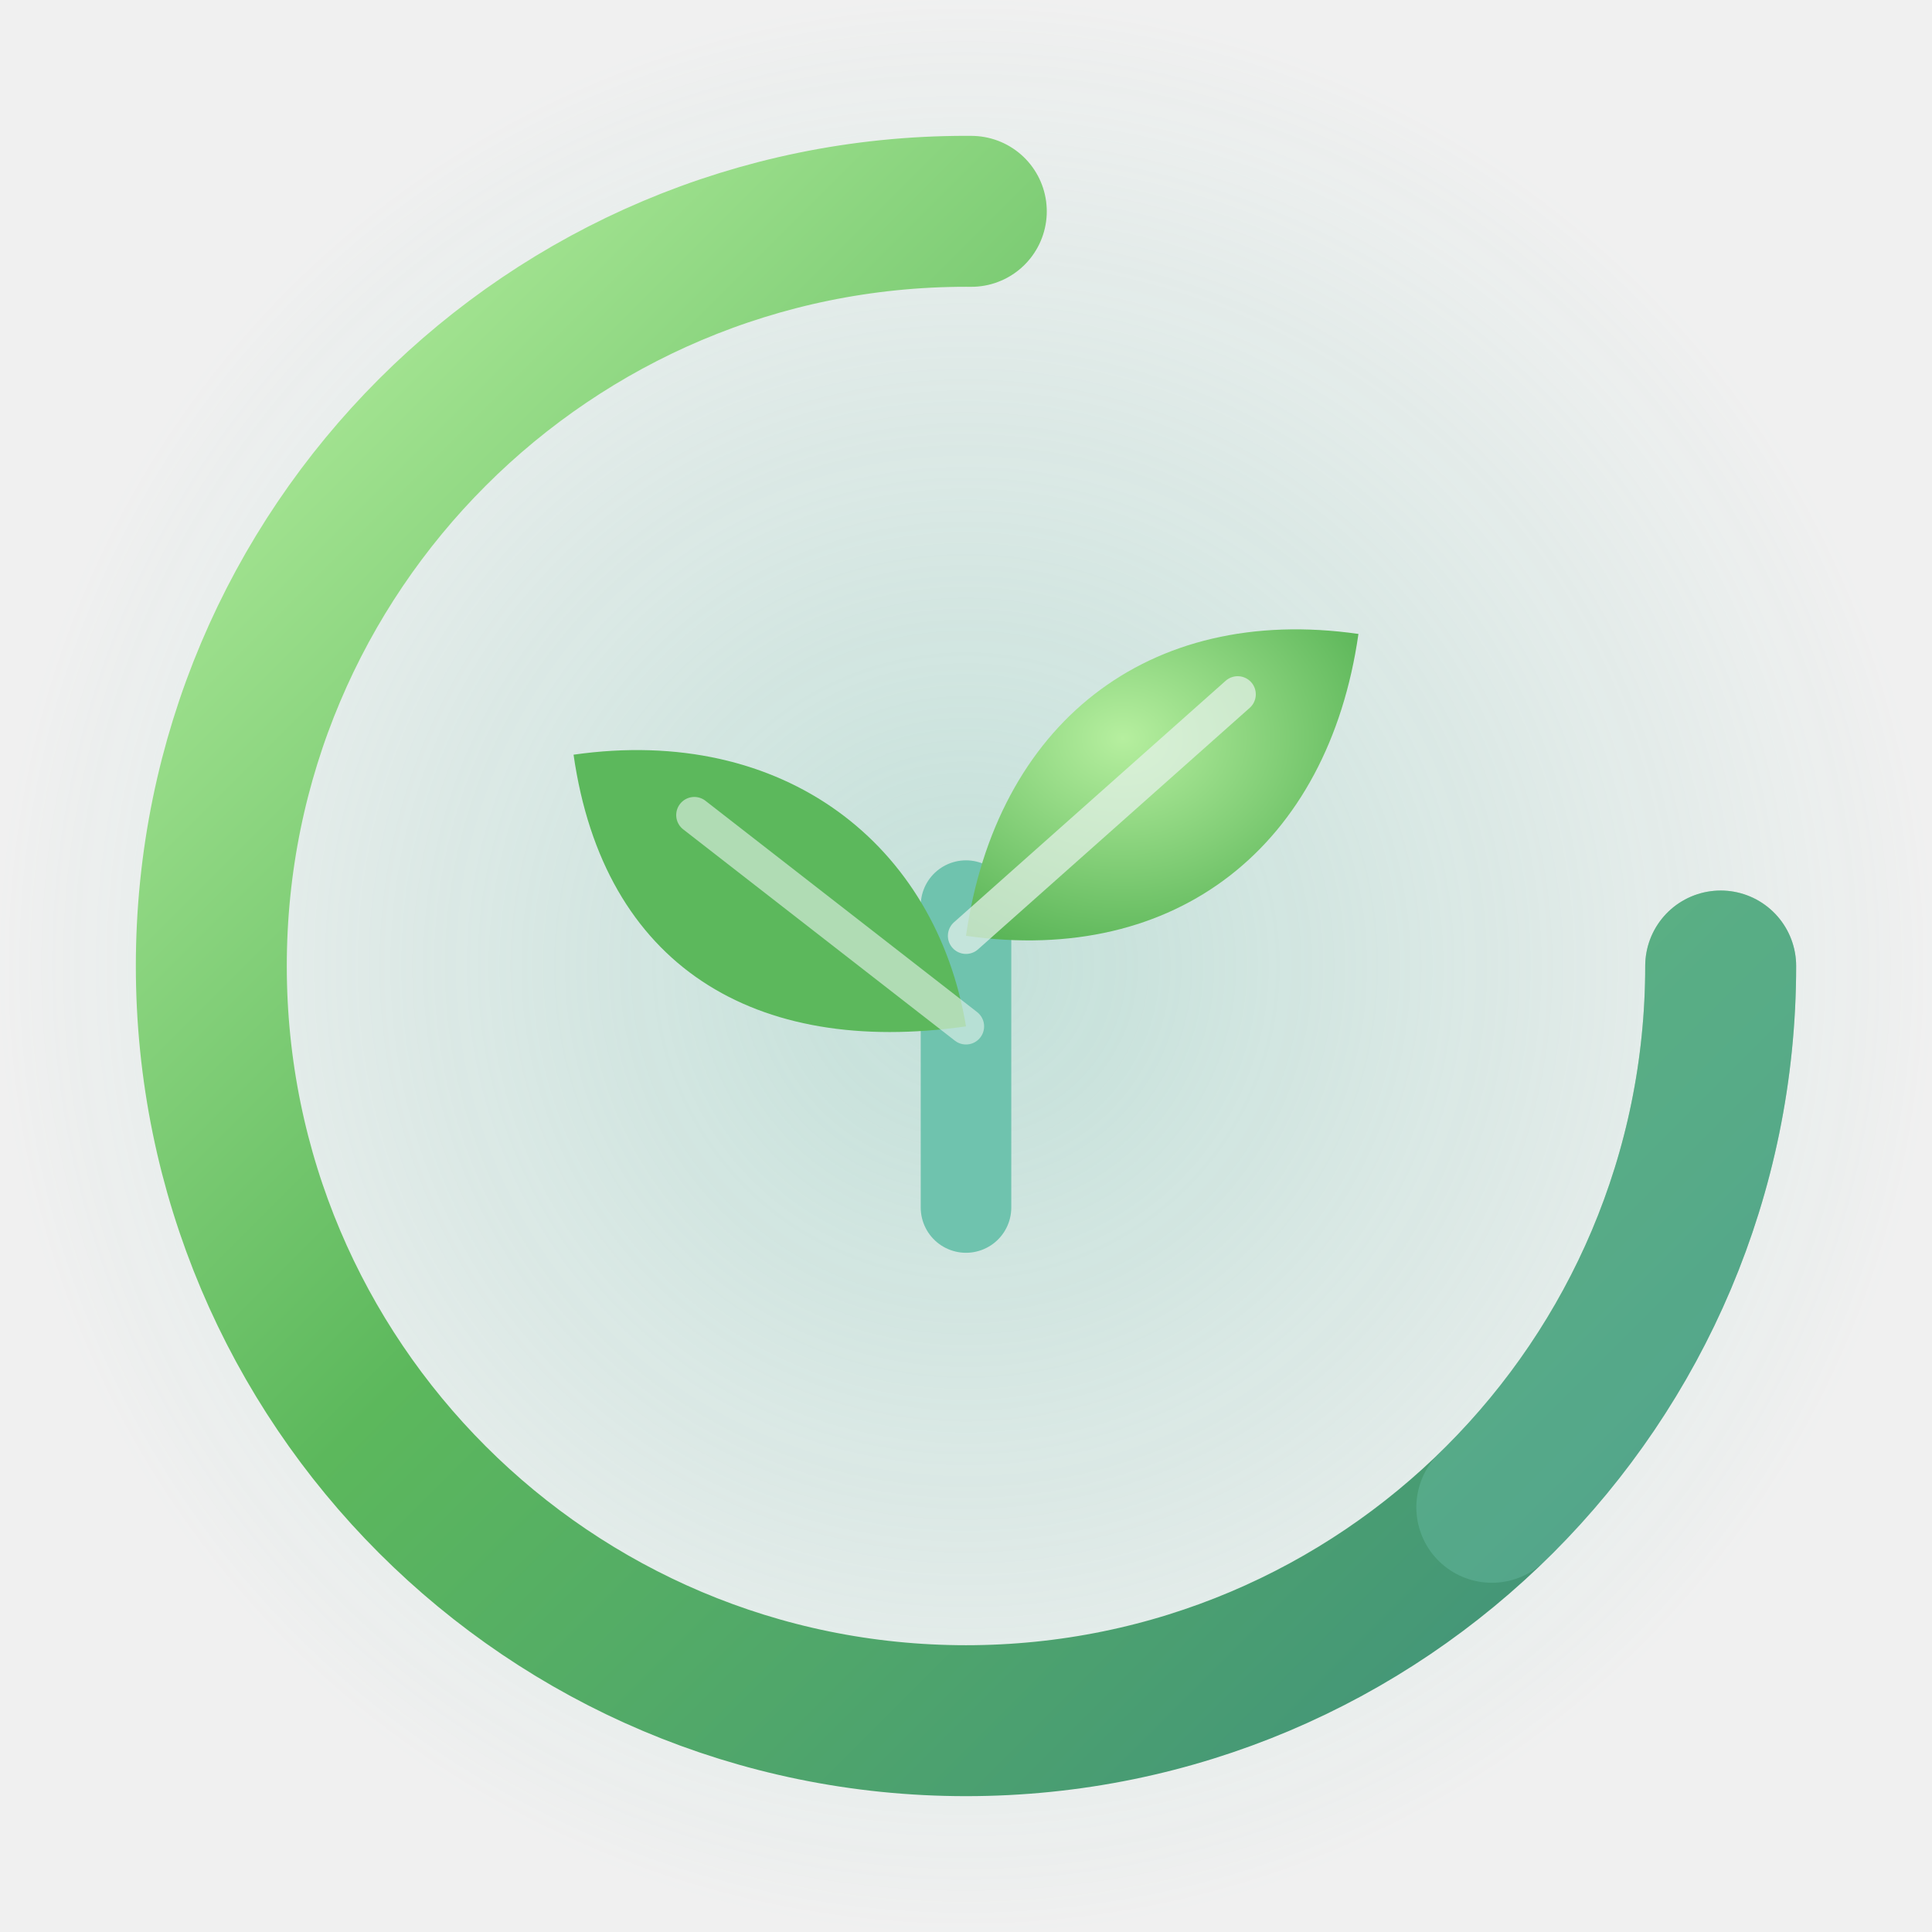
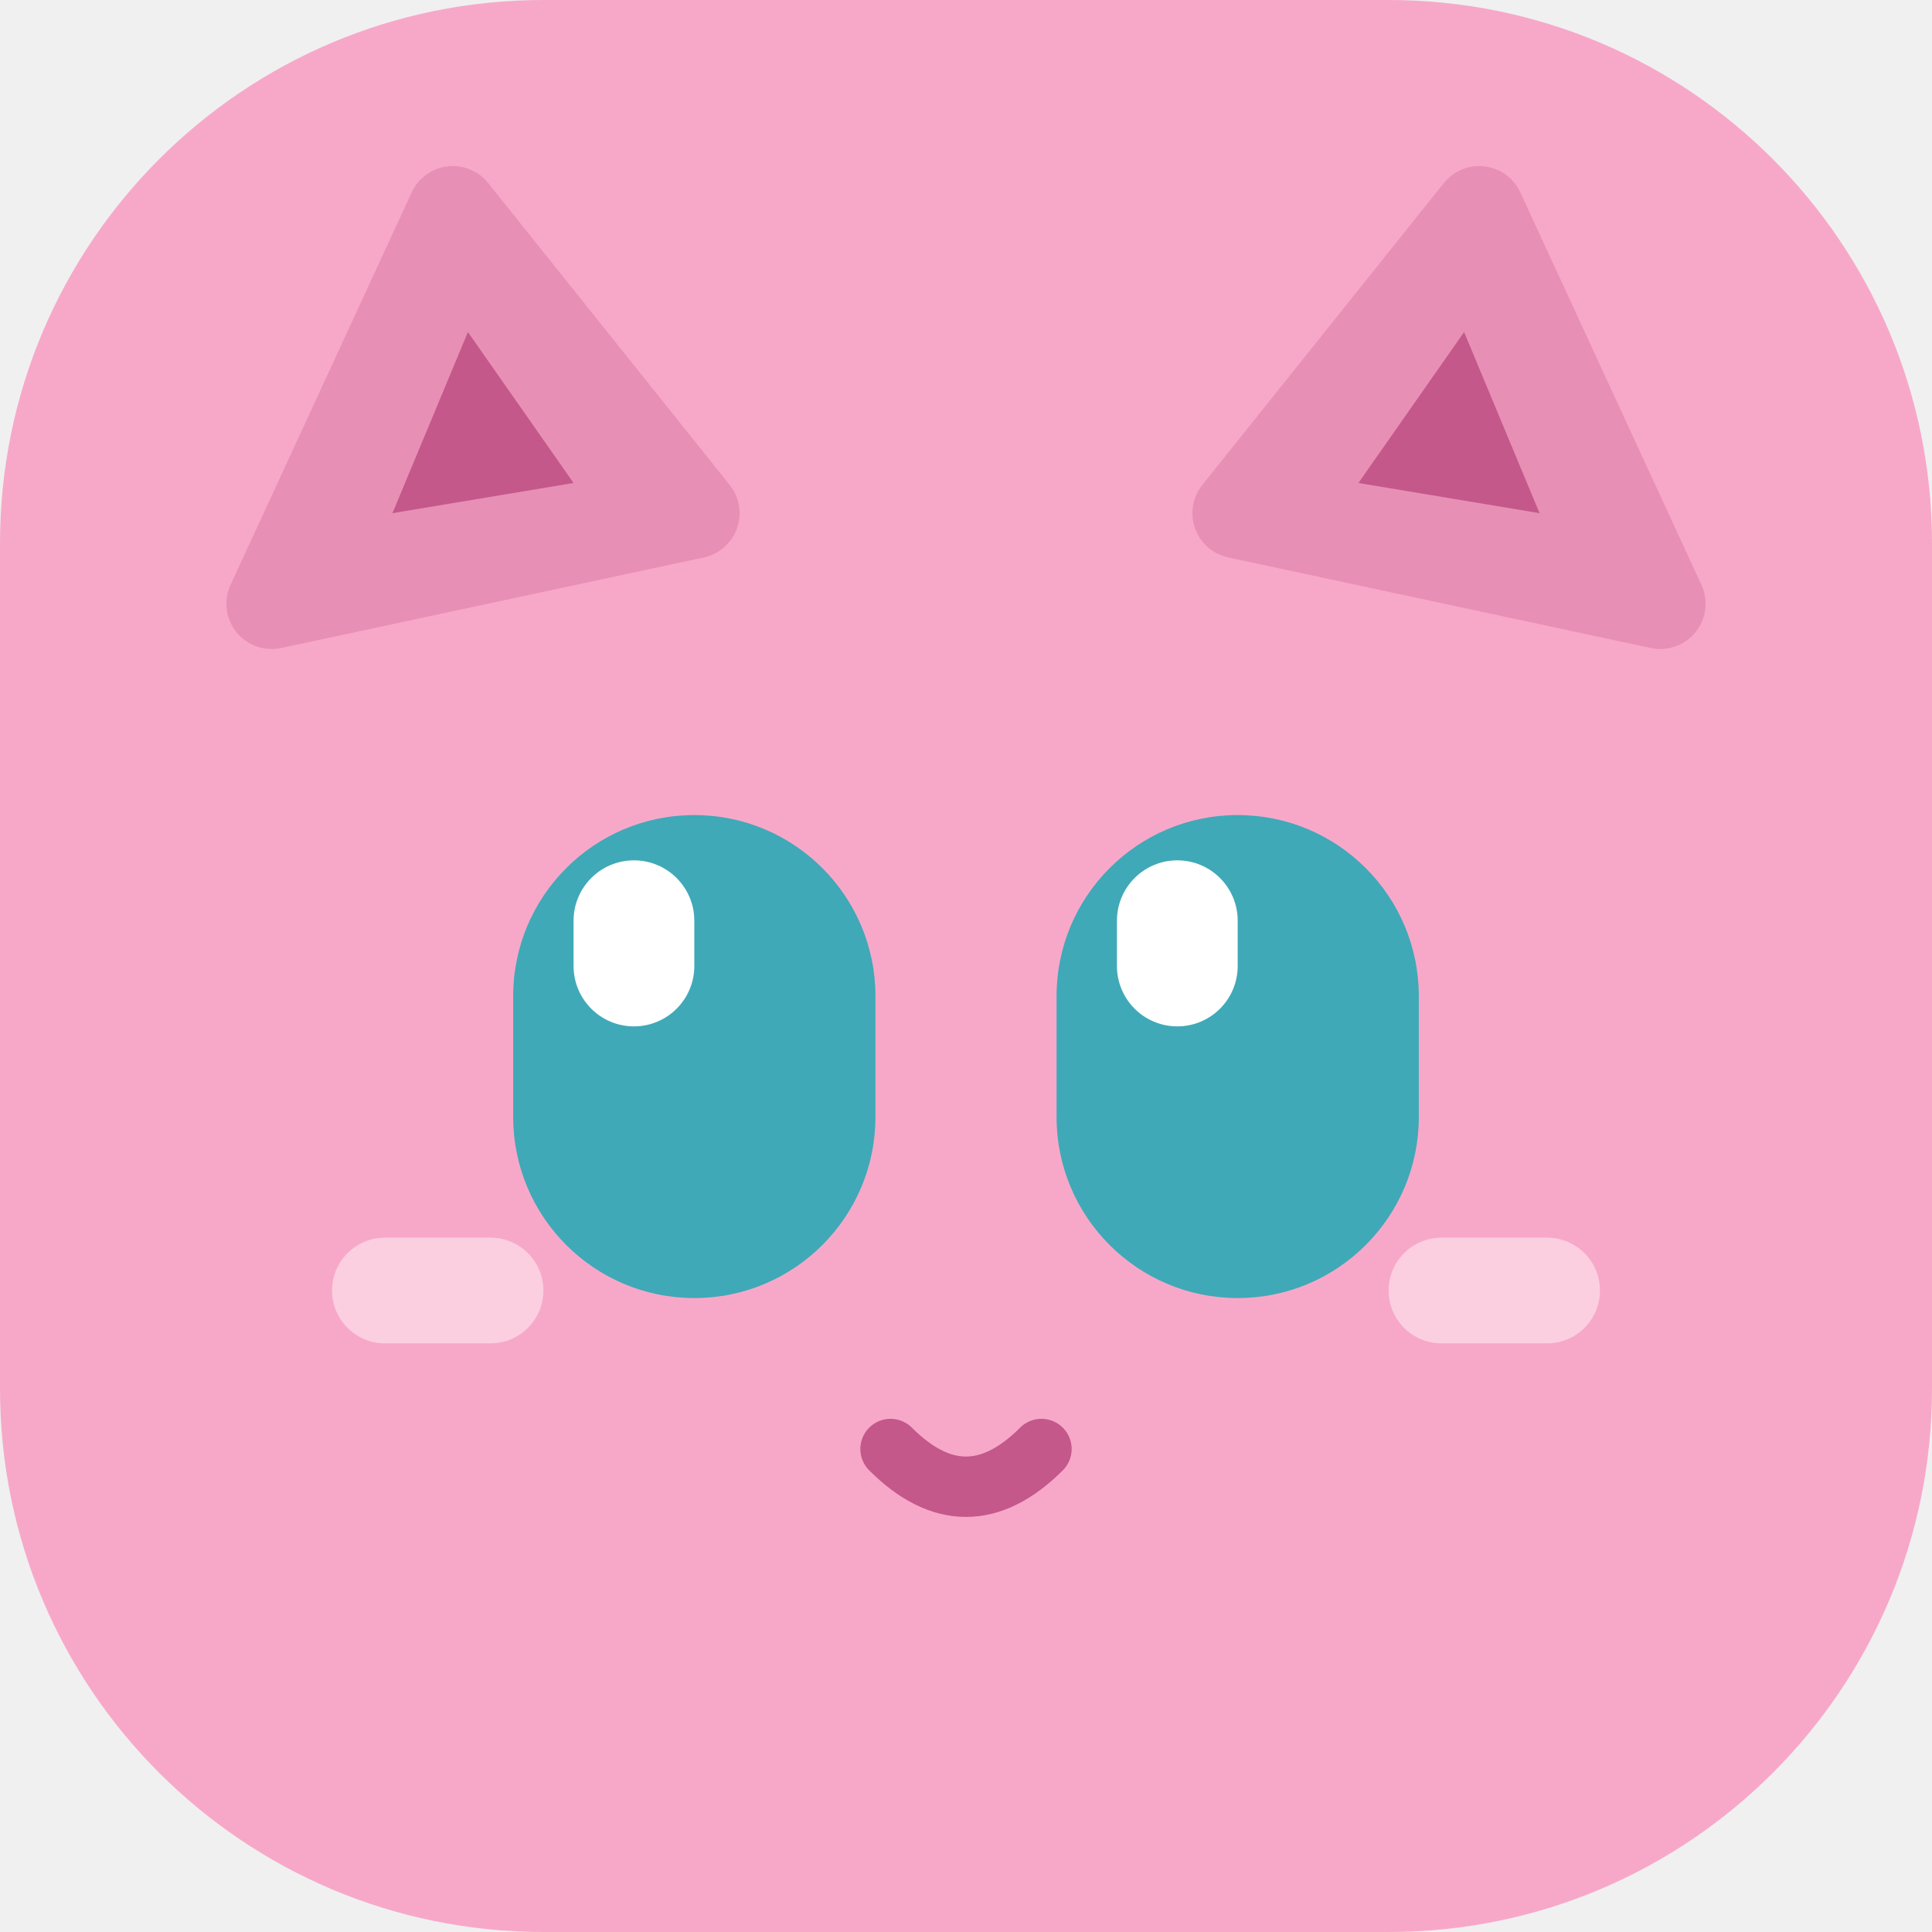
<svg xmlns="http://www.w3.org/2000/svg" viewBox="0 0 64 64" role="img" aria-label="HIRO logo">
-   <defs>
-     <linearGradient id="ring" x1="0" y1="0" x2="1" y2="1">
-       <stop offset="0" stop-color="#b6ef9f" />
-       <stop offset="0.45" stop-color="#5cb85c" />
-       <stop offset="1" stop-color="#3f8f7e" />
-     </linearGradient>
-     <radialGradient id="bulb" cx="0.4" cy="0.35" r="0.8">
-       <stop offset="0" stop-color="#b6ef9f" />
-       <stop offset="1" stop-color="#4fae4f" />
-     </radialGradient>
-     <radialGradient id="glow" cx="0.5" cy="0.5" r="0.5">
-       <stop offset="0" stop-color="#6fc3ae" stop-opacity="0.35" />
-       <stop offset="1" stop-color="#6fc3ae" stop-opacity="0" />
-     </radialGradient>
-   </defs>
-   <circle cx="32" cy="32" r="32" fill="url(#glow)">
-     <animate attributeName="r" values="28;32;28" dur="3s" repeatCount="indefinite" />
-   </circle>
-   <circle cx="32" cy="32" r="25" fill="none" stroke="url(#ring)" stroke-width="5" stroke-linecap="round" stroke-dasharray="118 40">
-     <animateTransform attributeName="transform" type="rotate" from="0 32 32" to="360 32 32" dur="7s" repeatCount="indefinite" />
-   </circle>
-   <circle cx="32" cy="32" r="25" fill="none" stroke="#6fc3ae" stroke-opacity="0.35" stroke-width="5" stroke-linecap="round" stroke-dasharray="20 138">
-     <animateTransform attributeName="transform" type="rotate" from="180 32 32" to="-180 32 32" dur="11s" repeatCount="indefinite" />
-   </circle>
-   <g>
-     <animateTransform attributeName="transform" type="translate" values="0 0;0 -1.2;0 0" dur="3s" repeatCount="indefinite" />
-     <path d="M32 40 V30" stroke="#6fc3ae" stroke-width="3" stroke-linecap="round" />
-     <path d="M32 31 C33 24 38 20 45 21 C44 28 39 32 32 31 Z" fill="url(#bulb)" />
-     <path d="M32 34 C31 28 26 24 19 25 C20 32 25 35 32 34 Z" fill="#5cb85c" />
-     <path d="M32 31 L41 23" stroke="#e8f3ef" stroke-opacity="0.7" stroke-width="1.2" stroke-linecap="round" />
-     <path d="M32 34 L23 27" stroke="#e8f3ef" stroke-opacity="0.6" stroke-width="1.2" stroke-linecap="round" />
+   <rect width="64" height="64" rx="18" fill="#f7a8c9" />
+   <path d="M9 20 L15 7 L23 17 Z" fill="#e88fb5" stroke="#e88fb5" stroke-width="3" stroke-linejoin="round" />
+   <path d="M55 20 L49 7 L41 17 Z" fill="#e88fb5" stroke="#e88fb5" stroke-width="3" stroke-linejoin="round" />
+   <path d="M13 17 L15.5 11 L19 16 Z" fill="#c4588a" />
+   <path d="M51 17 L48.5 11 L45 16 Z" fill="#c4588a" />
+   <g transform="translate(23 35)">
+     <g>
+       <animateTransform attributeName="transform" type="scale" values="1 1;1 1;1 0.08;1 1;1 1" keyTimes="0;0.9;0.94;0.98;1" dur="4.5s" repeatCount="indefinite" />
+       <rect x="-6" y="-8" width="12" height="16" rx="6" fill="#3fa9b7" />
+       <rect x="-4" y="-6.5" width="4" height="5.5" rx="2" fill="#ffffff" />
+     </g>
  </g>
-   <polyline points="17,46 25,46 28,41 32,51 35,46 47,46" fill="none" stroke="#e8f3ef" stroke-width="2.4" stroke-linecap="round" stroke-linejoin="round" stroke-dasharray="48" stroke-dashoffset="48">
-     <animate attributeName="stroke-dashoffset" values="48;0;0;-48" keyTimes="0;0.45;0.7;1" dur="2.6s" repeatCount="indefinite" />
-   </polyline>
+   <g transform="translate(41 35)">
+     <g>
+       <animateTransform attributeName="transform" type="scale" values="1 1;1 1;1 0.08;1 1;1 1" keyTimes="0;0.9;0.94;0.98;1" dur="4.5s" repeatCount="indefinite" />
+       <rect x="-6" y="-8" width="12" height="16" rx="6" fill="#3fa9b7" />
+       <rect x="-4" y="-6.5" width="4" height="5.5" rx="2" fill="#ffffff" />
+     </g>
+   </g>
+   <rect x="11" y="41" width="7" height="3.5" rx="1.75" fill="#fbcfe0" />
+   <rect x="46" y="41" width="7" height="3.5" rx="1.75" fill="#fbcfe0" />
+   <path d="M29.5 48 Q32 50.5 34.5 48" fill="none" stroke="#c4588a" stroke-width="2" stroke-linecap="round" />
</svg>
